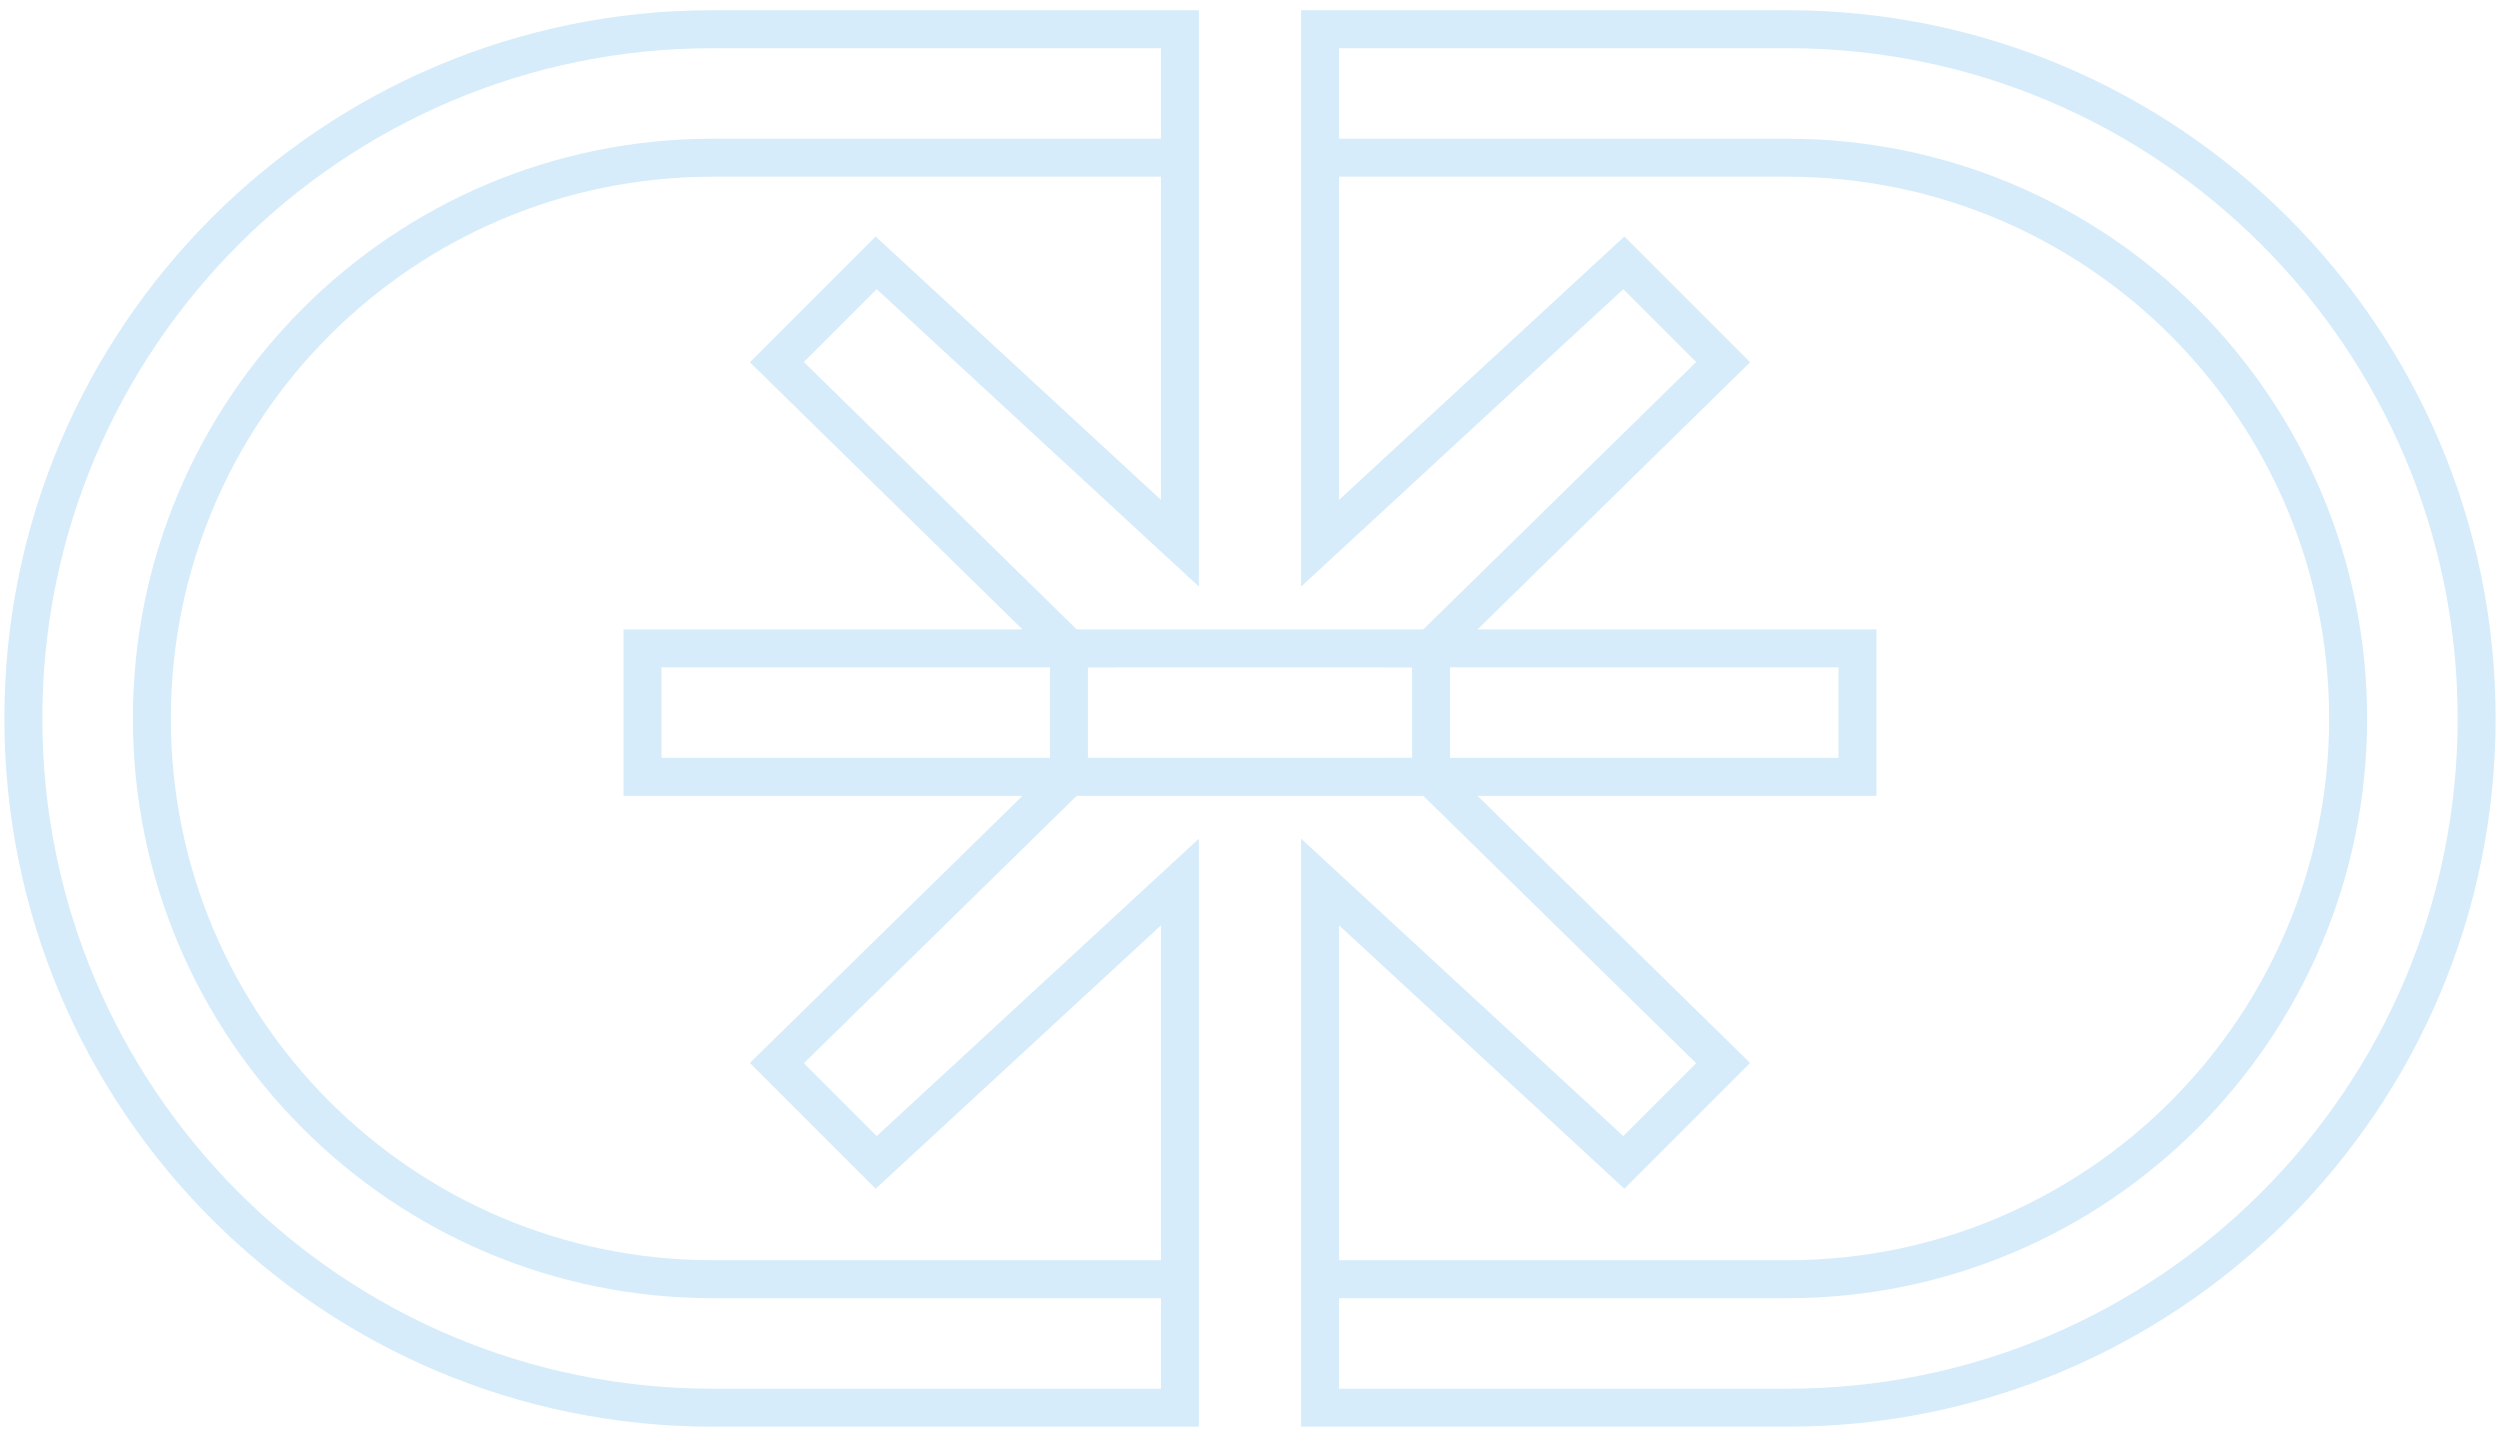
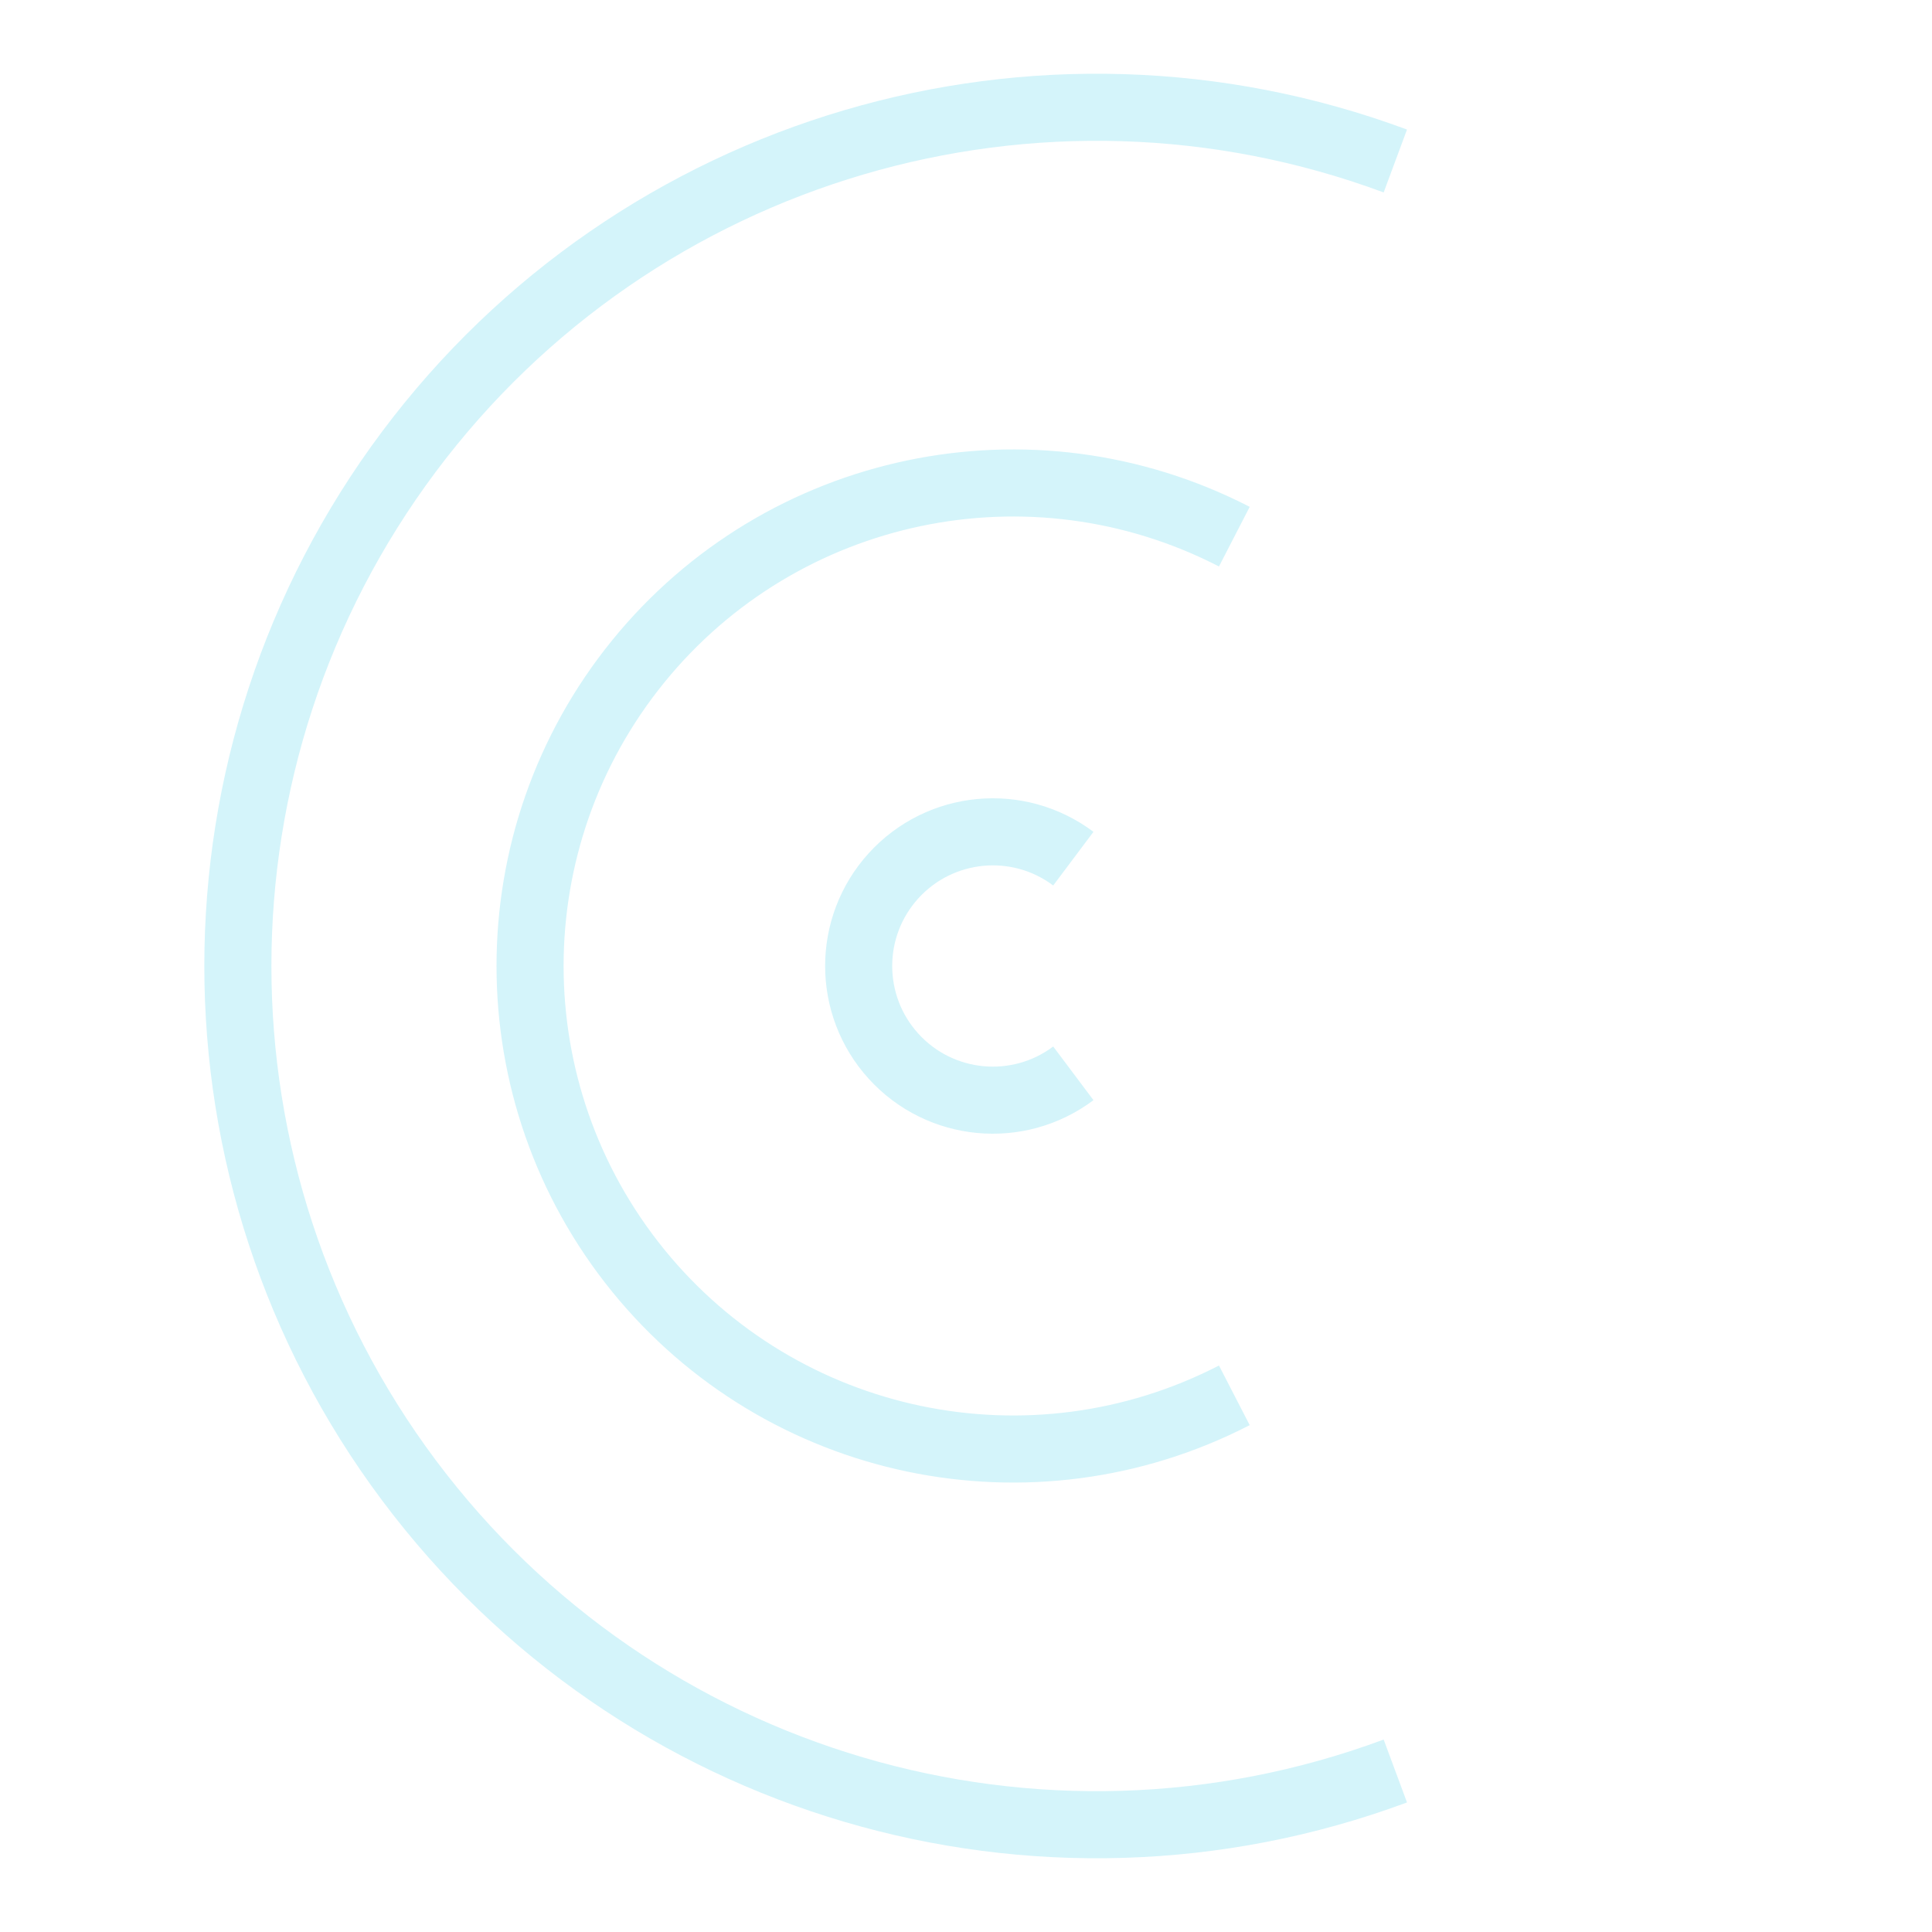
- <svg xmlns="http://www.w3.org/2000/svg" viewBox="0 0 428 246" fill="none" stroke="#d6ecfa" stroke-width="6.5" stroke-linejoin="miter">
-   <path d="M202 5H122a118 118 0 0 0 0 236h80V151l-52 48-17-17 50-49h-73v-22h73l-50-49 17-17 52 48V5Z" />
-   <path d="M226 5h80a118 118 0 0 1 0 236h-80V151l52 48 17-17-50-49h73v-22h-73l50-49-17-17-52 48V5Z" />
-   <path d="M202 27h-80a96 96 0 0 0 0 192h80M226 27h80a96 96 0 0 1 0 192h-80M183 111h62v22h-62Z" />
+ <svg xmlns="http://www.w3.org/2000/svg" viewBox="0 0 36 36" fill="none" stroke="currentColor" stroke-width="1.25" style="color:#d4f4fa;background:#030b11">
+   <path d="M26 3a16 16 0 1 0 0 30M23 10a9 9 0 1 0 0 16M20 16a2.5 2.5 0 1 0 0 4" />
</svg>
